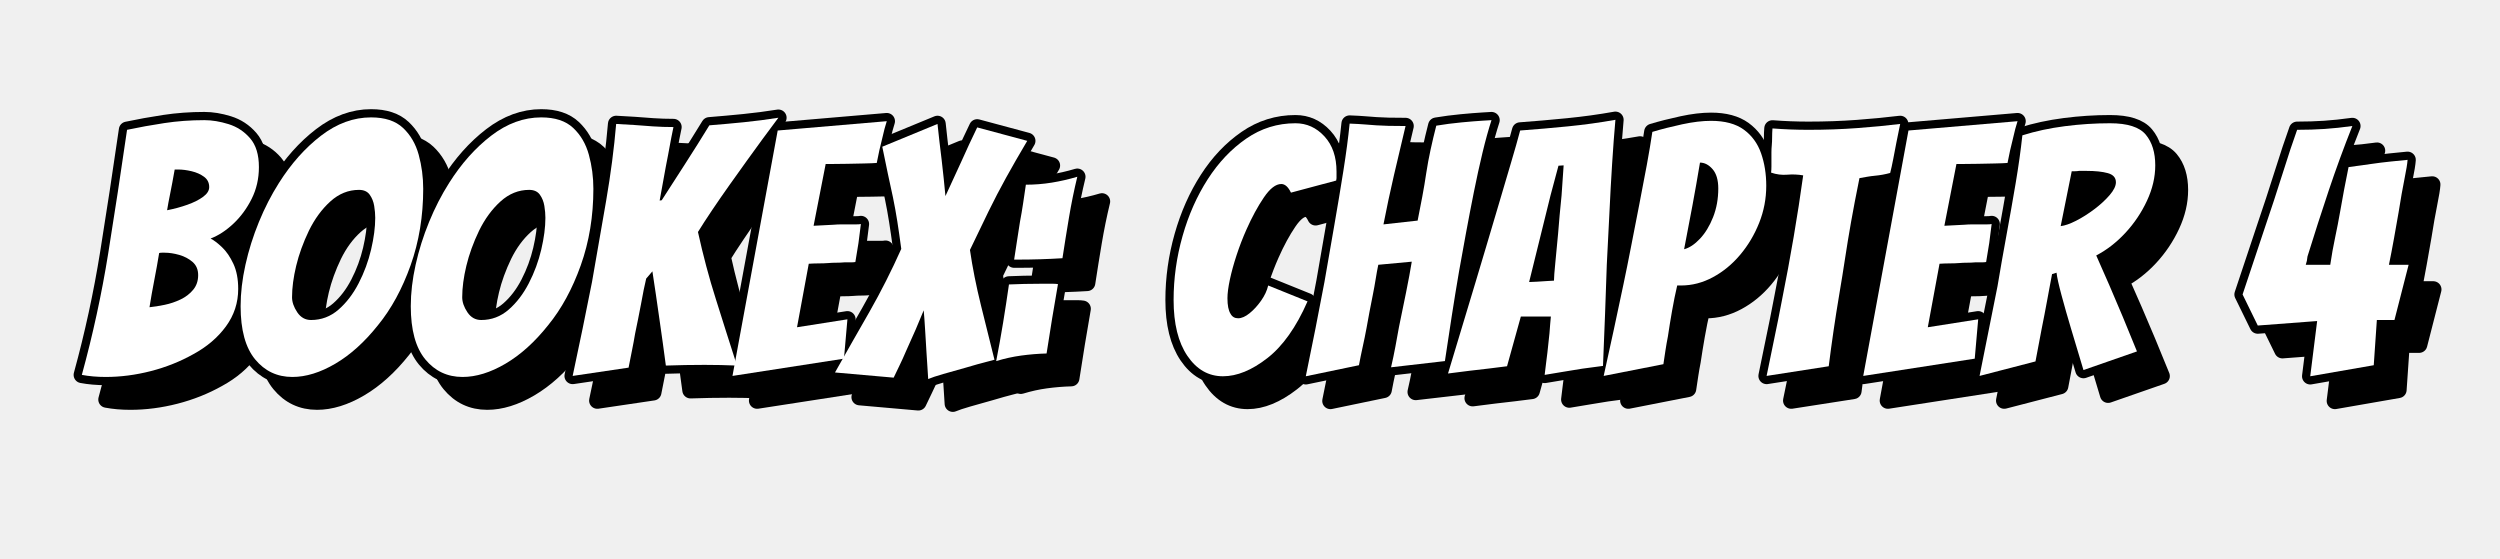
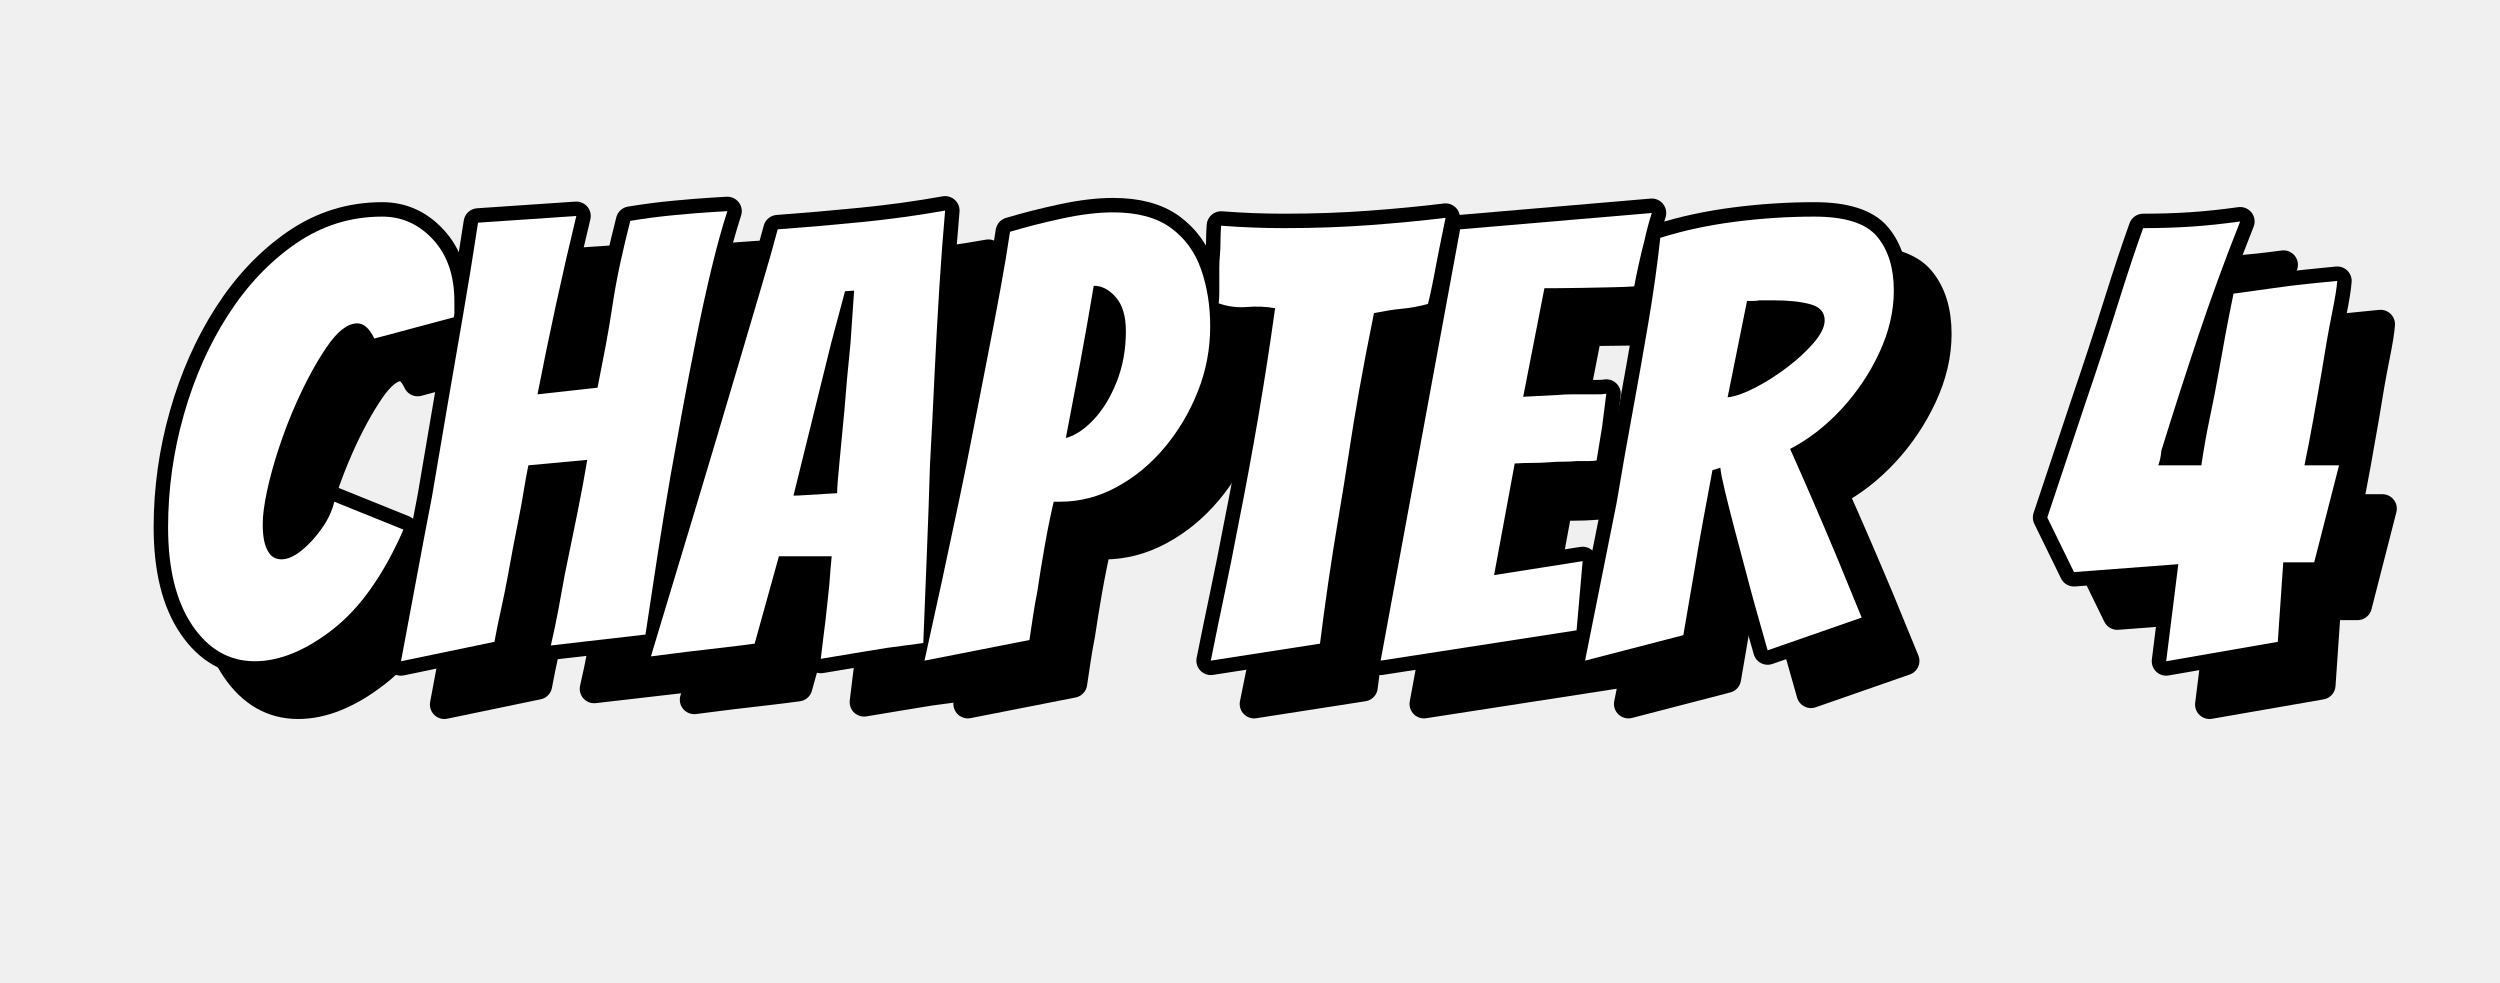
- <svg xmlns="http://www.w3.org/2000/svg" viewBox="0 0 304.2 68.0" width="304.2" height="68.0">
-   <g transform="translate(13, 48.7) scale(0.042, -0.042)" fill="#000" stroke="#000" stroke-width="47.6" stroke-linejoin="round">
+ <svg xmlns="http://www.w3.org/2000/svg" viewBox="0 0 173.1 68.0" width="173.1" height="68.0">
+   <g transform="translate(13.0, 48.7) scale(0.042, -0.042)" fill="#000" stroke="#000" stroke-width="47.6" stroke-linejoin="round">
    <g transform="translate(0, 0)">
-       <path d="M68 -4Q31 -4 -1 2Q47 177 75.5 354.5Q104 532 130 712Q182 723 238.0 731.5Q294 740 354 740Q387 740 424.0 728.5Q461 717 486.5 687.5Q512 658 512 604Q512 554 491.0 512.0Q470 470 438.0 440.0Q406 410 372 397Q386 390 405.0 372.0Q424 354 438.0 324.0Q452 294 452 251Q452 191 416.5 142.5Q381 94 322 62Q265 30 199.0 13.0Q133 -4 68 -4ZM246 479Q277 485 305.0 495.0Q333 505 350.5 518.0Q368 531 368 546Q368 565 353.0 576.0Q338 587 317.0 592.0Q296 597 278 597H268Q261 557 255.0 527.5Q249 498 246 479ZM195 198Q215 200 239.0 205.0Q263 210 285.0 220.5Q307 231 321.5 248.5Q336 266 336 291Q336 315 320.0 329.0Q304 343 281.5 349.5Q259 356 239 356H231Q226 356 223 355Q217 318 209.0 277.0Q201 236 195 198Z" />
+       <path d="M182 -2Q119 -2 79.0 57.0Q39 116 39 219Q39 313 65.0 404.5Q91 496 138 569Q185 642 249.5 686.5Q314 731 392 731Q441 731 476.0 693.0Q511 655 511 591V579Q511 575 511.0 572.0Q511 569 510 565L379 530Q367 555 351 555Q327 555 300.5 516.0Q274 477 250 423Q234 387 221.5 349.0Q209 311 202.0 278.0Q195 245 195 224Q195 193 204 179Q211 166 226 166Q241 166 259.0 180.5Q277 195 292.5 217.0Q308 239 313 261L427 215Q378 103 310.5 50.5Q243 -2 182 -2Z" />
    </g>
-     <g transform="translate(428, 0)">
-       <path d="M181 -4Q115 -4 73.0 47.0Q31 98 31 201Q31 258 45.0 321.0Q59 384 84.0 445.0Q109 506 142 558Q195 642 264.0 695.0Q333 748 409 748Q469 748 501.5 717.5Q534 687 547.0 639.5Q560 592 560 541Q560 422 523.5 319.5Q487 217 429 146Q371 73 305.5 34.5Q240 -4 181 -4ZM235 161Q280 161 314.5 191.0Q349 221 373.0 267.5Q397 314 409.0 365.0Q421 416 421 457Q421 473 418.0 491.5Q415 510 405.0 524.0Q395 538 374 538Q328 538 291.0 504.5Q254 471 229 420Q204 368 192.0 318.0Q180 268 180 227Q180 206 195.0 183.5Q210 161 235 161Z" />
+     <g transform="translate(414, 0)">
+       <path d="M9 -2Q22 67 34.5 134.5Q47 202 60 269Q74 352 86.5 425.0Q99 498 111.5 570.0Q124 642 136 721L298 732Q281 662 264.5 586.0Q248 510 234 438L333 449Q340 484 346.5 518.5Q353 553 358 587Q363 620 370.5 654.5Q378 689 387 724Q423 730 460.0 733.5Q497 737 522.0 738.5Q547 740 547 740Q534 700 521.0 646.0Q508 592 496.0 532.0Q484 472 473.0 412.5Q462 353 453 302Q442 238 432.0 173.5Q422 109 412 42L256 24Q263 54 268.5 83.5Q274 113 279 141Q289 189 299.5 241.0Q310 293 316 330L219 321Q215 302 211.5 280.0Q208 258 203 233Q198 208 193.5 184.5Q189 161 185 138Q180 111 174.0 84.0Q168 57 163 30Z" />
    </g>
-     <g transform="translate(921, 0)">
-       <path d="M181 -4Q115 -4 73.0 47.0Q31 98 31 201Q31 258 45.0 321.0Q59 384 84.0 445.0Q109 506 142 558Q195 642 264.0 695.0Q333 748 409 748Q469 748 501.5 717.5Q534 687 547.0 639.5Q560 592 560 541Q560 422 523.5 319.5Q487 217 429 146Q371 73 305.5 34.5Q240 -4 181 -4ZM235 161Q280 161 314.5 191.0Q349 221 373.0 267.5Q397 314 409.0 365.0Q421 416 421 457Q421 473 418.0 491.5Q415 510 405.0 524.0Q395 538 374 538Q328 538 291.0 504.5Q254 471 229 420Q204 368 192.0 318.0Q180 268 180 227Q180 206 195.0 183.5Q210 161 235 161Z" />
+     <g transform="translate(856, 0)">
+       <path d="M259 2Q261 19 263.0 35.0Q265 51 267 67L273 123Q274 137 275.0 149.0Q276 161 277 171H190L150 27Q128 24 98.0 20.5Q68 17 42 14Q26 12 10.5 10.0Q-5 8 -21 6L58 268Q72 315 90.0 375.0Q108 435 126.5 498.0Q145 561 161.5 616.5Q178 672 188 710Q256 715 326.5 722.0Q397 729 464 741Q459 685 454.5 614.5Q450 544 446.5 469.0Q443 394 439 321Q437 252 434.0 178.5Q431 105 428 28Q413 26 398.0 24.0Q383 22 368 20Q343 16 313.0 11.0Q283 6 259 2ZM214 271Q220 271 236.5 272.0Q253 273 268.0 274.0Q283 275 286 275Q286 288 290.0 328.0Q294 368 298 412Q300 438 302.5 465.5Q305 493 308 522L314 609L299 608L276 522Z" />
    </g>
-     <g transform="translate(1414, 0)">
-       <path d="M7 -1Q22 69 36.0 137.0Q50 205 63 271Q84 390 104.0 506.5Q124 623 133 729L185 726Q199 725 212.5 724.0Q226 723 239 722Q254 721 269.0 720.5Q284 720 299 720Q297 712 292.5 688.0Q288 664 283.5 639.5Q279 615 277 606L259 507L265 508Q294 553 332.0 612.0Q370 671 403 725Q453 729 503.0 734.0Q553 739 603 747Q580 716 557.0 685.0Q534 654 512 623Q489 591 462.0 553.0Q435 515 410.5 478.5Q386 442 370 416Q381 366 394.0 317.0Q407 268 422 221Q437 174 452.0 126.0Q467 78 483 29Q460 30 436.0 30.5Q412 31 389 31Q360 31 333.0 30.5Q306 30 277 29Q273 61 268.0 95.5Q263 130 258 166Q253 201 248.0 235.5Q243 270 238 302L220 281Q213 252 205 207Q201 185 196.5 163.5Q192 142 188 122Q184 98 179.0 73.5Q174 49 169 23Z" />
+     <g transform="translate(1289, 0)">
+       <path d="M-3 -1Q27 134 54 263Q65 315 76.5 374.5Q88 434 100.0 495.0Q112 556 122.0 610.5Q132 665 138 706Q178 718 224.5 728.0Q271 738 308 738Q368 738 403.0 712.5Q438 687 453.0 644.0Q468 601 468 550Q468 494 447.5 442.5Q427 391 392.5 350.0Q358 309 313.5 285.0Q269 261 221 261H210Q202 227 195.0 187.0Q188 147 183 113Q179 93 176.0 73.0Q173 53 170 33ZM230 366Q253 372 276.0 396.5Q299 421 314.0 459.0Q329 497 329 542Q329 579 312.5 598.0Q296 617 276 617Q265 551 254.0 492.0Q243 433 230 366Z" />
    </g>
-     <g transform="translate(1876, 0)">
+     <g transform="translate(1668, 0)">
+       <path d="M90 -1Q101 54 112.5 108.5Q124 163 134 216Q172 406 196 580Q185 582 173.0 582.5Q161 583 150 582Q126 580 103 588Q104 596 104.0 605.5Q104 615 104 625Q104 636 104.0 646.5Q104 657 105 667Q106 678 106.0 690.5Q106 703 107 716Q133 714 159.0 713.0Q185 712 211 712Q285 712 352.5 717.0Q420 722 477 729L466 675L457 628Q452 602 448 587Q437 584 426.0 582.0Q415 580 404 579Q393 578 381.5 576.0Q370 574 359 572Q344 498 334.5 444.0Q325 390 317.5 340.5Q310 291 300 232Q283 131 270 27Z" />
+     </g>
+     <g transform="translate(2030, 0)">
      <path d="M8 -1 139 710 455 737Q448 715 443 692Q438 673 433.5 652.5Q429 632 426 616Q413 615 389.0 614.5Q365 614 340.0 613.5Q315 613 297.0 613.0Q279 613 278 613L243 434L301 437Q312 438 323.5 438.0Q335 438 346 438Q357 438 366.0 438.0Q375 438 380 439Q378 425 376.5 411.5Q375 398 373 384L364 329Q359 328 351.0 328.0Q343 328 332 328Q321 327 309.0 327.0Q297 327 286 326Q273 325 259.0 325.0Q245 325 229 324L195 140L341 163L331 49Z" />
    </g>
-     <g transform="translate(2217, 0)">
-       <path d="M234 -10Q233 10 231.5 29.5Q230 49 229 68Q228 85 227.0 101.5Q226 118 225 134Q224 151 223.0 164.5Q222 178 221 189L198 134Q191 118 183.5 101.5Q176 85 169 69Q161 50 152.0 31.5Q143 13 134 -6L-36 9Q-11 53 14.0 97.5Q39 142 64 185Q89 229 112.0 274.5Q135 320 156 367Q150 412 144.5 447.0Q139 482 132 516Q125 548 117.0 585.5Q109 623 101 663L261 729Q266 681 273 625Q276 597 279.0 570.5Q282 544 284 520L330 620Q341 645 352.5 669.5Q364 694 376 719L521 680Q486 621 459.5 573.0Q433 525 409.0 476.0Q385 427 355 364Q366 288 387.0 203.0Q408 118 426 46Q424 45 402.0 39.5Q380 34 343 23Q307 13 277.5 4.5Q248 -4 234 -10Z" />
+     <g transform="translate(2371, 0)">
+       <path d="M4 -1 56 259Q68 331 82.0 407.0Q96 483 108.5 557.0Q121 631 128 696Q185 714 251.0 722.5Q317 731 382 731Q458 731 485.5 698.0Q513 665 513 609Q513 558 489.0 506.5Q465 455 426.5 413.5Q388 372 342 348Q360 308 380.5 260.5Q401 213 419 170Q429 145 439.5 120.0Q450 95 460 70L305 16Q295 51 286.0 83.0Q277 115 269 146Q259 183 250.0 217.5Q241 252 234.5 279.0Q228 306 227 317L214 313Q208 281 199.5 235.0Q191 189 184 146L166 41ZM239 433Q257 435 283.5 448.5Q310 462 336.5 482.0Q363 502 381.0 523.0Q399 544 399 560Q399 580 375.5 586.5Q352 593 314 593H292Q286 592 281.0 592.0Q276 592 271 592Z" />
    </g>
-     <g transform="translate(2628, 0)">
-       <path d="M72 336Q76 364 80.5 391.5Q85 419 89 446Q94 472 98.0 499.0Q102 526 106 553Q144 553 181.0 559.0Q218 565 255 576Q241 518 231.0 458.5Q221 399 212 340Q180 338 147.5 337.0Q115 336 84 336ZM20 42Q31 98 40.0 153.0Q49 208 57 264Q79 265 101.5 265.5Q124 266 146 266H173Q180 266 186.0 266.0Q192 266 199 265Q195 240 190.5 215.0Q186 190 182 165Q178 140 174.0 114.5Q170 89 166 64Q129 63 92.5 58.0Q56 53 20 42Z" />
-     </g>
-     <g transform="translate(3123.0, 0)">
-       <path d="M182 -2Q119 -2 79.0 57.0Q39 116 39 219Q39 313 65.0 404.5Q91 496 138 569Q185 642 249.5 686.5Q314 731 392 731Q441 731 476.0 693.0Q511 655 511 591V579Q511 575 511.0 572.0Q511 569 510 565L379 530Q367 555 351 555Q327 555 300.5 516.0Q274 477 250 423Q234 387 221.5 349.0Q209 311 202.0 278.0Q195 245 195 224Q195 193 204 179Q211 166 226 166Q241 166 259.0 180.5Q277 195 292.5 217.0Q308 239 313 261L427 215Q378 103 310.5 50.5Q243 -2 182 -2Z" />
-     </g>
-     <g transform="translate(3537.0, 0)">
-       <path d="M8 -2Q37 138 62 271Q76 352 90.5 435.0Q105 518 117.0 594.0Q129 670 135 730Q162 729 179.5 727.5Q197 726 212.5 725.0Q228 724 247.5 723.5Q267 723 297 723Q280 652 263.5 581.0Q247 510 233 438L332 449Q339 484 345.5 518.5Q352 553 357 587Q362 620 369.5 654.5Q377 689 386 724Q422 730 459.0 733.5Q496 737 521.0 738.5Q546 740 546 740Q533 700 520.0 646.0Q507 592 495.0 532.0Q483 472 472.0 412.5Q461 353 452 302Q441 238 431.0 173.5Q421 109 411 42L255 24Q262 54 267.5 83.5Q273 113 278 141Q288 189 298.5 241.0Q309 293 315 330L218 321Q214 302 210.5 280.0Q207 258 202 233Q197 208 192.5 184.5Q188 161 184 138Q179 111 173.0 84.0Q167 57 162 30Z" />
-     </g>
-     <g transform="translate(3978.0, 0)">
-       <path d="M259 2Q261 19 263.0 35.0Q265 51 267 67L273 123Q274 137 275.0 149.0Q276 161 277 171H190L150 27Q128 24 98.0 20.5Q68 17 42 14Q26 12 10.5 10.0Q-5 8 -21 6L58 268Q72 315 90.0 375.0Q108 435 126.5 498.0Q145 561 161.5 616.5Q178 672 188 710Q256 715 326.5 722.0Q397 729 464 741Q459 685 454.5 614.5Q450 544 446.5 469.0Q443 394 439 321Q437 252 434.0 178.5Q431 105 428 28Q413 26 398.0 24.0Q383 22 368 20Q343 16 313.0 11.0Q283 6 259 2ZM214 271Q220 271 236.5 272.0Q253 273 268.0 274.0Q283 275 286 275Q286 288 290.0 328.0Q294 368 298 412Q300 438 302.5 465.5Q305 493 308 522L314 609L299 608L276 522Z" />
-     </g>
-     <g transform="translate(4411.0, 0)">
-       <path d="M-3 -1Q27 134 54 263Q65 315 76.5 374.5Q88 434 100.0 495.0Q112 556 122.0 610.5Q132 665 138 706Q178 718 224.5 728.0Q271 738 308 738Q368 738 403.0 712.5Q438 687 453.0 644.0Q468 601 468 550Q468 494 447.5 442.5Q427 391 392.5 350.0Q358 309 313.5 285.0Q269 261 221 261H210Q202 227 195.0 187.0Q188 147 183 113Q179 93 176.0 73.0Q173 53 170 33ZM230 366Q253 372 276.0 396.5Q299 421 314.0 459.0Q329 497 329 542Q329 579 312.5 598.0Q296 617 276 617Q265 551 254.0 492.0Q243 433 230 366Z" />
-     </g>
-     <g transform="translate(4790.0, 0)">
-       <path d="M90 -1Q101 54 112.5 108.5Q124 163 134 216Q172 406 196 580Q185 582 173.0 582.5Q161 583 150 582Q126 580 103 588Q104 596 104.0 605.5Q104 615 104 625Q104 636 104.0 646.5Q104 657 105 667Q106 678 106.0 690.5Q106 703 107 716Q133 714 159.0 713.0Q185 712 211 712Q285 712 352.5 717.0Q420 722 477 729L466 675L457 628Q452 602 448 587Q437 584 426.0 582.0Q415 580 404 579Q393 578 381.5 576.0Q370 574 359 572Q344 498 334.5 444.0Q325 390 317.5 340.5Q310 291 300 232Q283 131 270 27Z" />
-     </g>
-     <g transform="translate(5152.0, 0)">
-       <path d="M8 -1 139 710 455 737Q448 715 443 692Q438 673 433.5 652.5Q429 632 426 616Q413 615 389.0 614.5Q365 614 340.0 613.5Q315 613 297.0 613.0Q279 613 278 613L243 434L301 437Q312 438 323.5 438.0Q335 438 346 438Q357 438 366.0 438.0Q375 438 380 439Q378 425 376.5 411.5Q375 398 373 384L364 329Q359 328 351.0 328.0Q343 328 332 328Q321 327 309.0 327.0Q297 327 286 326Q273 325 259.0 325.0Q245 325 229 324L195 140L341 163L331 49Z" />
-     </g>
-     <g transform="translate(5493.0, 0)">
-       <path d="M4 -1 56 259Q68 331 82.0 407.0Q96 483 108.5 557.0Q121 631 128 696Q185 714 251.0 722.5Q317 731 382 731Q458 731 485.5 698.0Q513 665 513 609Q513 558 489.0 506.5Q465 455 426.5 413.5Q388 372 342 348Q360 308 380.5 260.5Q401 213 419 170Q429 145 439.5 120.0Q450 95 460 70L305 16L269 136Q254 186 241.5 232.5Q229 279 227 298L214 294Q211 278 207.5 259.5Q204 241 200 219Q196 197 192.0 176.5Q188 156 184 136L166 41ZM239 433Q257 435 283.5 448.5Q310 462 336.5 482.0Q363 502 381.0 523.0Q399 544 399 560Q399 580 375.5 586.5Q352 593 314 593H292Q286 592 281.0 592.0Q276 592 271 592Z" />
-     </g>
-     <g transform="translate(6237.0, 0)">
+     <g transform="translate(3115, 0)">
      <path d="M218 -2 238 158 66 145 22 235 85 424Q114 509 138.0 585.5Q162 662 180 712Q222 712 259.5 714.5Q297 717 340 723Q303 630 271.5 536.0Q240 442 210 345Q209 332 205 321H276Q282 362 290.0 399.5Q298 437 305 477Q310 506 316.0 538.0Q322 570 329 604L394 613Q421 617 450.0 620.0Q479 623 500 625Q499 609 491.0 569.5Q483 530 474 473Q468 438 460.5 396.5Q453 355 446 321H503L462 161H411L402 30Z" />
    </g>
  </g>
-   <g transform="translate(10, 45.7) scale(0.042, -0.042)" fill="#000" stroke="#000" stroke-width="47.6" stroke-linejoin="round">
+   <g transform="translate(10.0, 45.7) scale(0.042, -0.042)" fill="#000" stroke="#000" stroke-width="47.6" stroke-linejoin="round">
    <g transform="translate(0, 0)">
-       <path d="M68 -4Q31 -4 -1 2Q47 177 75.5 354.5Q104 532 130 712Q182 723 238.0 731.5Q294 740 354 740Q387 740 424.0 728.5Q461 717 486.5 687.5Q512 658 512 604Q512 554 491.0 512.0Q470 470 438.0 440.0Q406 410 372 397Q386 390 405.0 372.0Q424 354 438.0 324.0Q452 294 452 251Q452 191 416.5 142.5Q381 94 322 62Q265 30 199.0 13.0Q133 -4 68 -4ZM246 479Q277 485 305.0 495.0Q333 505 350.5 518.0Q368 531 368 546Q368 565 353.0 576.0Q338 587 317.0 592.0Q296 597 278 597H268Q261 557 255.0 527.5Q249 498 246 479ZM195 198Q215 200 239.0 205.0Q263 210 285.0 220.5Q307 231 321.5 248.5Q336 266 336 291Q336 315 320.0 329.0Q304 343 281.5 349.5Q259 356 239 356H231Q226 356 223 355Q217 318 209.0 277.0Q201 236 195 198Z" />
+       <path d="M182 -2Q119 -2 79.0 57.0Q39 116 39 219Q39 313 65.0 404.5Q91 496 138 569Q185 642 249.5 686.5Q314 731 392 731Q441 731 476.0 693.0Q511 655 511 591V579Q511 575 511.0 572.0Q511 569 510 565L379 530Q367 555 351 555Q327 555 300.5 516.0Q274 477 250 423Q234 387 221.5 349.0Q209 311 202.0 278.0Q195 245 195 224Q195 193 204 179Q211 166 226 166Q241 166 259.0 180.5Q277 195 292.5 217.0Q308 239 313 261L427 215Q378 103 310.5 50.5Q243 -2 182 -2Z" />
    </g>
-     <g transform="translate(428, 0)">
-       <path d="M181 -4Q115 -4 73.0 47.0Q31 98 31 201Q31 258 45.0 321.0Q59 384 84.0 445.0Q109 506 142 558Q195 642 264.0 695.0Q333 748 409 748Q469 748 501.5 717.5Q534 687 547.0 639.5Q560 592 560 541Q560 422 523.5 319.5Q487 217 429 146Q371 73 305.5 34.5Q240 -4 181 -4ZM235 161Q280 161 314.5 191.0Q349 221 373.0 267.5Q397 314 409.0 365.0Q421 416 421 457Q421 473 418.0 491.5Q415 510 405.0 524.0Q395 538 374 538Q328 538 291.0 504.5Q254 471 229 420Q204 368 192.0 318.0Q180 268 180 227Q180 206 195.0 183.5Q210 161 235 161Z" />
+     <g transform="translate(414, 0)">
+       <path d="M9 -2Q22 67 34.5 134.5Q47 202 60 269Q74 352 86.5 425.0Q99 498 111.5 570.0Q124 642 136 721L298 732Q281 662 264.5 586.0Q248 510 234 438L333 449Q340 484 346.5 518.5Q353 553 358 587Q363 620 370.5 654.5Q378 689 387 724Q423 730 460.0 733.5Q497 737 522.0 738.5Q547 740 547 740Q534 700 521.0 646.0Q508 592 496.0 532.0Q484 472 473.0 412.5Q462 353 453 302Q442 238 432.0 173.5Q422 109 412 42L256 24Q263 54 268.5 83.5Q274 113 279 141Q289 189 299.5 241.0Q310 293 316 330L219 321Q215 302 211.5 280.0Q208 258 203 233Q198 208 193.5 184.5Q189 161 185 138Q180 111 174.0 84.0Q168 57 163 30Z" />
    </g>
-     <g transform="translate(921, 0)">
-       <path d="M181 -4Q115 -4 73.0 47.0Q31 98 31 201Q31 258 45.0 321.0Q59 384 84.0 445.0Q109 506 142 558Q195 642 264.0 695.0Q333 748 409 748Q469 748 501.5 717.5Q534 687 547.0 639.5Q560 592 560 541Q560 422 523.5 319.5Q487 217 429 146Q371 73 305.5 34.5Q240 -4 181 -4ZM235 161Q280 161 314.5 191.0Q349 221 373.0 267.5Q397 314 409.0 365.0Q421 416 421 457Q421 473 418.0 491.5Q415 510 405.0 524.0Q395 538 374 538Q328 538 291.0 504.5Q254 471 229 420Q204 368 192.0 318.0Q180 268 180 227Q180 206 195.0 183.5Q210 161 235 161Z" />
+     <g transform="translate(856, 0)">
+       <path d="M259 2Q261 19 263.0 35.0Q265 51 267 67L273 123Q274 137 275.0 149.0Q276 161 277 171H190L150 27Q128 24 98.0 20.5Q68 17 42 14Q26 12 10.5 10.0Q-5 8 -21 6L58 268Q72 315 90.0 375.0Q108 435 126.5 498.0Q145 561 161.5 616.5Q178 672 188 710Q256 715 326.5 722.0Q397 729 464 741Q459 685 454.5 614.5Q450 544 446.5 469.0Q443 394 439 321Q437 252 434.0 178.5Q431 105 428 28Q413 26 398.0 24.0Q383 22 368 20Q343 16 313.0 11.0Q283 6 259 2ZM214 271Q220 271 236.5 272.0Q253 273 268.0 274.0Q283 275 286 275Q286 288 290.0 328.0Q294 368 298 412Q300 438 302.5 465.5Q305 493 308 522L314 609L299 608L276 522Z" />
    </g>
-     <g transform="translate(1414, 0)">
-       <path d="M7 -1Q22 69 36.0 137.0Q50 205 63 271Q84 390 104.0 506.5Q124 623 133 729L185 726Q199 725 212.5 724.0Q226 723 239 722Q254 721 269.0 720.5Q284 720 299 720Q297 712 292.5 688.0Q288 664 283.5 639.5Q279 615 277 606L259 507L265 508Q294 553 332.0 612.0Q370 671 403 725Q453 729 503.0 734.0Q553 739 603 747Q580 716 557.0 685.0Q534 654 512 623Q489 591 462.0 553.0Q435 515 410.5 478.5Q386 442 370 416Q381 366 394.0 317.0Q407 268 422 221Q437 174 452.0 126.0Q467 78 483 29Q460 30 436.0 30.5Q412 31 389 31Q360 31 333.0 30.5Q306 30 277 29Q273 61 268.0 95.5Q263 130 258 166Q253 201 248.0 235.5Q243 270 238 302L220 281Q213 252 205 207Q201 185 196.5 163.5Q192 142 188 122Q184 98 179.0 73.5Q174 49 169 23Z" />
+     <g transform="translate(1289, 0)">
+       <path d="M-3 -1Q27 134 54 263Q65 315 76.5 374.5Q88 434 100.0 495.0Q112 556 122.0 610.5Q132 665 138 706Q178 718 224.5 728.0Q271 738 308 738Q368 738 403.0 712.5Q438 687 453.0 644.0Q468 601 468 550Q468 494 447.5 442.5Q427 391 392.5 350.0Q358 309 313.5 285.0Q269 261 221 261H210Q202 227 195.0 187.0Q188 147 183 113Q179 93 176.0 73.0Q173 53 170 33ZM230 366Q253 372 276.0 396.5Q299 421 314.0 459.0Q329 497 329 542Q329 579 312.5 598.0Q296 617 276 617Q265 551 254.0 492.0Q243 433 230 366Z" />
    </g>
-     <g transform="translate(1876, 0)">
+     <g transform="translate(1668, 0)">
+       <path d="M90 -1Q101 54 112.5 108.5Q124 163 134 216Q172 406 196 580Q185 582 173.0 582.5Q161 583 150 582Q126 580 103 588Q104 596 104.0 605.5Q104 615 104 625Q104 636 104.0 646.5Q104 657 105 667Q106 678 106.0 690.5Q106 703 107 716Q133 714 159.0 713.0Q185 712 211 712Q285 712 352.5 717.0Q420 722 477 729L466 675L457 628Q452 602 448 587Q437 584 426.0 582.0Q415 580 404 579Q393 578 381.5 576.0Q370 574 359 572Q344 498 334.5 444.0Q325 390 317.5 340.5Q310 291 300 232Q283 131 270 27Z" />
+     </g>
+     <g transform="translate(2030, 0)">
      <path d="M8 -1 139 710 455 737Q448 715 443 692Q438 673 433.5 652.5Q429 632 426 616Q413 615 389.0 614.5Q365 614 340.0 613.5Q315 613 297.0 613.0Q279 613 278 613L243 434L301 437Q312 438 323.5 438.0Q335 438 346 438Q357 438 366.0 438.0Q375 438 380 439Q378 425 376.5 411.5Q375 398 373 384L364 329Q359 328 351.0 328.0Q343 328 332 328Q321 327 309.0 327.0Q297 327 286 326Q273 325 259.0 325.0Q245 325 229 324L195 140L341 163L331 49Z" />
    </g>
-     <g transform="translate(2217, 0)">
-       <path d="M234 -10Q233 10 231.5 29.5Q230 49 229 68Q228 85 227.0 101.5Q226 118 225 134Q224 151 223.0 164.5Q222 178 221 189L198 134Q191 118 183.5 101.5Q176 85 169 69Q161 50 152.0 31.5Q143 13 134 -6L-36 9Q-11 53 14.0 97.5Q39 142 64 185Q89 229 112.0 274.5Q135 320 156 367Q150 412 144.5 447.0Q139 482 132 516Q125 548 117.0 585.5Q109 623 101 663L261 729Q266 681 273 625Q276 597 279.0 570.5Q282 544 284 520L330 620Q341 645 352.5 669.5Q364 694 376 719L521 680Q486 621 459.5 573.0Q433 525 409.0 476.0Q385 427 355 364Q366 288 387.0 203.0Q408 118 426 46Q424 45 402.0 39.5Q380 34 343 23Q307 13 277.5 4.5Q248 -4 234 -10Z" />
+     <g transform="translate(2371, 0)">
+       <path d="M4 -1 56 259Q68 331 82.0 407.0Q96 483 108.5 557.0Q121 631 128 696Q185 714 251.0 722.5Q317 731 382 731Q458 731 485.5 698.0Q513 665 513 609Q513 558 489.0 506.5Q465 455 426.5 413.5Q388 372 342 348Q360 308 380.5 260.5Q401 213 419 170Q429 145 439.5 120.0Q450 95 460 70L305 16Q295 51 286.0 83.0Q277 115 269 146Q259 183 250.0 217.5Q241 252 234.5 279.0Q228 306 227 317L214 313Q208 281 199.5 235.0Q191 189 184 146L166 41ZM239 433Q257 435 283.5 448.5Q310 462 336.5 482.0Q363 502 381.0 523.0Q399 544 399 560Q399 580 375.5 586.5Q352 593 314 593H292Q286 592 281.0 592.0Q276 592 271 592Z" />
    </g>
-     <g transform="translate(2628, 0)">
-       <path d="M72 336Q76 364 80.5 391.5Q85 419 89 446Q94 472 98.0 499.0Q102 526 106 553Q144 553 181.0 559.0Q218 565 255 576Q241 518 231.0 458.5Q221 399 212 340Q180 338 147.5 337.0Q115 336 84 336ZM20 42Q31 98 40.0 153.0Q49 208 57 264Q79 265 101.5 265.5Q124 266 146 266H173Q180 266 186.0 266.0Q192 266 199 265Q195 240 190.5 215.0Q186 190 182 165Q178 140 174.0 114.5Q170 89 166 64Q129 63 92.5 58.0Q56 53 20 42Z" />
-     </g>
-     <g transform="translate(3123.0, 0)">
-       <path d="M182 -2Q119 -2 79.0 57.0Q39 116 39 219Q39 313 65.0 404.5Q91 496 138 569Q185 642 249.5 686.5Q314 731 392 731Q441 731 476.0 693.0Q511 655 511 591V579Q511 575 511.0 572.0Q511 569 510 565L379 530Q367 555 351 555Q327 555 300.5 516.0Q274 477 250 423Q234 387 221.5 349.0Q209 311 202.0 278.0Q195 245 195 224Q195 193 204 179Q211 166 226 166Q241 166 259.0 180.5Q277 195 292.5 217.0Q308 239 313 261L427 215Q378 103 310.5 50.5Q243 -2 182 -2Z" />
-     </g>
-     <g transform="translate(3537.0, 0)">
-       <path d="M8 -2Q37 138 62 271Q76 352 90.5 435.0Q105 518 117.0 594.0Q129 670 135 730Q162 729 179.5 727.5Q197 726 212.5 725.0Q228 724 247.5 723.5Q267 723 297 723Q280 652 263.5 581.0Q247 510 233 438L332 449Q339 484 345.5 518.5Q352 553 357 587Q362 620 369.5 654.5Q377 689 386 724Q422 730 459.0 733.5Q496 737 521.0 738.5Q546 740 546 740Q533 700 520.0 646.0Q507 592 495.0 532.0Q483 472 472.0 412.5Q461 353 452 302Q441 238 431.0 173.5Q421 109 411 42L255 24Q262 54 267.5 83.5Q273 113 278 141Q288 189 298.5 241.0Q309 293 315 330L218 321Q214 302 210.5 280.0Q207 258 202 233Q197 208 192.5 184.5Q188 161 184 138Q179 111 173.0 84.0Q167 57 162 30Z" />
-     </g>
-     <g transform="translate(3978.0, 0)">
-       <path d="M259 2Q261 19 263.0 35.0Q265 51 267 67L273 123Q274 137 275.0 149.0Q276 161 277 171H190L150 27Q128 24 98.0 20.5Q68 17 42 14Q26 12 10.5 10.0Q-5 8 -21 6L58 268Q72 315 90.0 375.0Q108 435 126.5 498.0Q145 561 161.5 616.5Q178 672 188 710Q256 715 326.5 722.0Q397 729 464 741Q459 685 454.5 614.5Q450 544 446.5 469.0Q443 394 439 321Q437 252 434.0 178.5Q431 105 428 28Q413 26 398.0 24.0Q383 22 368 20Q343 16 313.0 11.0Q283 6 259 2ZM214 271Q220 271 236.5 272.0Q253 273 268.0 274.0Q283 275 286 275Q286 288 290.0 328.0Q294 368 298 412Q300 438 302.5 465.5Q305 493 308 522L314 609L299 608L276 522Z" />
-     </g>
-     <g transform="translate(4411.0, 0)">
-       <path d="M-3 -1Q27 134 54 263Q65 315 76.5 374.5Q88 434 100.0 495.0Q112 556 122.0 610.5Q132 665 138 706Q178 718 224.5 728.0Q271 738 308 738Q368 738 403.0 712.5Q438 687 453.0 644.0Q468 601 468 550Q468 494 447.5 442.5Q427 391 392.5 350.0Q358 309 313.5 285.0Q269 261 221 261H210Q202 227 195.0 187.0Q188 147 183 113Q179 93 176.0 73.0Q173 53 170 33ZM230 366Q253 372 276.0 396.5Q299 421 314.0 459.0Q329 497 329 542Q329 579 312.5 598.0Q296 617 276 617Q265 551 254.0 492.0Q243 433 230 366Z" />
-     </g>
-     <g transform="translate(4790.0, 0)">
-       <path d="M90 -1Q101 54 112.5 108.5Q124 163 134 216Q172 406 196 580Q185 582 173.0 582.5Q161 583 150 582Q126 580 103 588Q104 596 104.0 605.5Q104 615 104 625Q104 636 104.0 646.5Q104 657 105 667Q106 678 106.0 690.5Q106 703 107 716Q133 714 159.0 713.0Q185 712 211 712Q285 712 352.5 717.0Q420 722 477 729L466 675L457 628Q452 602 448 587Q437 584 426.0 582.0Q415 580 404 579Q393 578 381.5 576.0Q370 574 359 572Q344 498 334.5 444.0Q325 390 317.5 340.5Q310 291 300 232Q283 131 270 27Z" />
-     </g>
-     <g transform="translate(5152.0, 0)">
-       <path d="M8 -1 139 710 455 737Q448 715 443 692Q438 673 433.5 652.5Q429 632 426 616Q413 615 389.0 614.5Q365 614 340.0 613.5Q315 613 297.0 613.0Q279 613 278 613L243 434L301 437Q312 438 323.5 438.0Q335 438 346 438Q357 438 366.0 438.0Q375 438 380 439Q378 425 376.5 411.5Q375 398 373 384L364 329Q359 328 351.0 328.0Q343 328 332 328Q321 327 309.0 327.0Q297 327 286 326Q273 325 259.0 325.0Q245 325 229 324L195 140L341 163L331 49Z" />
-     </g>
-     <g transform="translate(5493.0, 0)">
-       <path d="M4 -1 56 259Q68 331 82.0 407.0Q96 483 108.5 557.0Q121 631 128 696Q185 714 251.0 722.5Q317 731 382 731Q458 731 485.5 698.0Q513 665 513 609Q513 558 489.0 506.5Q465 455 426.5 413.5Q388 372 342 348Q360 308 380.5 260.5Q401 213 419 170Q429 145 439.5 120.0Q450 95 460 70L305 16L269 136Q254 186 241.5 232.5Q229 279 227 298L214 294Q211 278 207.5 259.5Q204 241 200 219Q196 197 192.0 176.5Q188 156 184 136L166 41ZM239 433Q257 435 283.5 448.5Q310 462 336.5 482.0Q363 502 381.0 523.0Q399 544 399 560Q399 580 375.5 586.5Q352 593 314 593H292Q286 592 281.0 592.0Q276 592 271 592Z" />
-     </g>
-     <g transform="translate(6237.0, 0)">
+     <g transform="translate(3115, 0)">
      <path d="M218 -2 238 158 66 145 22 235 85 424Q114 509 138.0 585.5Q162 662 180 712Q222 712 259.5 714.5Q297 717 340 723Q303 630 271.5 536.0Q240 442 210 345Q209 332 205 321H276Q282 362 290.0 399.5Q298 437 305 477Q310 506 316.0 538.0Q322 570 329 604L394 613Q421 617 450.0 620.0Q479 623 500 625Q499 609 491.0 569.5Q483 530 474 473Q468 438 460.5 396.5Q453 355 446 321H503L462 161H411L402 30Z" />
    </g>
  </g>
-   <g transform="translate(10, 45.7) scale(0.042, -0.042)" fill="#FFFFFF" stroke="none">
+   <g transform="translate(10.0, 45.7) scale(0.042, -0.042)" fill="#FFFFFF" stroke="none">
    <g transform="translate(0, 0)">
-       <path d="M68 -4Q31 -4 -1 2Q47 177 75.5 354.5Q104 532 130 712Q182 723 238.0 731.5Q294 740 354 740Q387 740 424.0 728.5Q461 717 486.5 687.5Q512 658 512 604Q512 554 491.0 512.0Q470 470 438.0 440.0Q406 410 372 397Q386 390 405.0 372.0Q424 354 438.0 324.0Q452 294 452 251Q452 191 416.5 142.5Q381 94 322 62Q265 30 199.0 13.0Q133 -4 68 -4ZM246 479Q277 485 305.0 495.0Q333 505 350.5 518.0Q368 531 368 546Q368 565 353.0 576.0Q338 587 317.0 592.0Q296 597 278 597H268Q261 557 255.0 527.5Q249 498 246 479ZM195 198Q215 200 239.0 205.0Q263 210 285.0 220.5Q307 231 321.5 248.5Q336 266 336 291Q336 315 320.0 329.0Q304 343 281.5 349.5Q259 356 239 356H231Q226 356 223 355Q217 318 209.0 277.0Q201 236 195 198Z" />
+       <path d="M182 -2Q119 -2 79.0 57.0Q39 116 39 219Q39 313 65.0 404.5Q91 496 138 569Q185 642 249.5 686.5Q314 731 392 731Q441 731 476.0 693.0Q511 655 511 591V579Q511 575 511.0 572.0Q511 569 510 565L379 530Q367 555 351 555Q327 555 300.5 516.0Q274 477 250 423Q234 387 221.5 349.0Q209 311 202.0 278.0Q195 245 195 224Q195 193 204 179Q211 166 226 166Q241 166 259.0 180.5Q277 195 292.5 217.0Q308 239 313 261L427 215Q378 103 310.5 50.5Q243 -2 182 -2Z" />
    </g>
-     <g transform="translate(428, 0)">
-       <path d="M181 -4Q115 -4 73.0 47.0Q31 98 31 201Q31 258 45.0 321.0Q59 384 84.0 445.0Q109 506 142 558Q195 642 264.0 695.0Q333 748 409 748Q469 748 501.5 717.5Q534 687 547.0 639.5Q560 592 560 541Q560 422 523.5 319.5Q487 217 429 146Q371 73 305.5 34.5Q240 -4 181 -4ZM235 161Q280 161 314.5 191.0Q349 221 373.0 267.5Q397 314 409.0 365.0Q421 416 421 457Q421 473 418.0 491.5Q415 510 405.0 524.0Q395 538 374 538Q328 538 291.0 504.5Q254 471 229 420Q204 368 192.0 318.0Q180 268 180 227Q180 206 195.0 183.5Q210 161 235 161Z" />
+     <g transform="translate(414, 0)">
+       <path d="M9 -2Q22 67 34.5 134.5Q47 202 60 269Q74 352 86.5 425.0Q99 498 111.5 570.0Q124 642 136 721L298 732Q281 662 264.5 586.0Q248 510 234 438L333 449Q340 484 346.5 518.5Q353 553 358 587Q363 620 370.5 654.5Q378 689 387 724Q423 730 460.0 733.5Q497 737 522.0 738.5Q547 740 547 740Q534 700 521.0 646.0Q508 592 496.0 532.0Q484 472 473.0 412.5Q462 353 453 302Q442 238 432.0 173.5Q422 109 412 42L256 24Q263 54 268.5 83.5Q274 113 279 141Q289 189 299.5 241.0Q310 293 316 330L219 321Q215 302 211.5 280.0Q208 258 203 233Q198 208 193.5 184.5Q189 161 185 138Q180 111 174.0 84.0Q168 57 163 30Z" />
    </g>
-     <g transform="translate(921, 0)">
-       <path d="M181 -4Q115 -4 73.0 47.0Q31 98 31 201Q31 258 45.0 321.0Q59 384 84.0 445.0Q109 506 142 558Q195 642 264.0 695.0Q333 748 409 748Q469 748 501.5 717.5Q534 687 547.0 639.5Q560 592 560 541Q560 422 523.5 319.5Q487 217 429 146Q371 73 305.5 34.5Q240 -4 181 -4ZM235 161Q280 161 314.5 191.0Q349 221 373.0 267.5Q397 314 409.0 365.0Q421 416 421 457Q421 473 418.0 491.5Q415 510 405.0 524.0Q395 538 374 538Q328 538 291.0 504.5Q254 471 229 420Q204 368 192.0 318.0Q180 268 180 227Q180 206 195.0 183.5Q210 161 235 161Z" />
+     <g transform="translate(856, 0)">
+       <path d="M259 2Q261 19 263.0 35.0Q265 51 267 67L273 123Q274 137 275.0 149.0Q276 161 277 171H190L150 27Q128 24 98.0 20.5Q68 17 42 14Q26 12 10.5 10.0Q-5 8 -21 6L58 268Q72 315 90.0 375.0Q108 435 126.5 498.0Q145 561 161.5 616.5Q178 672 188 710Q256 715 326.5 722.0Q397 729 464 741Q459 685 454.5 614.5Q450 544 446.5 469.0Q443 394 439 321Q437 252 434.0 178.5Q431 105 428 28Q413 26 398.0 24.0Q383 22 368 20Q343 16 313.0 11.0Q283 6 259 2ZM214 271Q220 271 236.5 272.0Q253 273 268.0 274.0Q283 275 286 275Q286 288 290.0 328.0Q294 368 298 412Q300 438 302.5 465.5Q305 493 308 522L314 609L299 608L276 522Z" />
    </g>
-     <g transform="translate(1414, 0)">
-       <path d="M7 -1Q22 69 36.0 137.0Q50 205 63 271Q84 390 104.0 506.5Q124 623 133 729L185 726Q199 725 212.5 724.0Q226 723 239 722Q254 721 269.0 720.5Q284 720 299 720Q297 712 292.5 688.0Q288 664 283.5 639.5Q279 615 277 606L259 507L265 508Q294 553 332.0 612.0Q370 671 403 725Q453 729 503.0 734.0Q553 739 603 747Q580 716 557.0 685.0Q534 654 512 623Q489 591 462.0 553.0Q435 515 410.5 478.5Q386 442 370 416Q381 366 394.0 317.0Q407 268 422 221Q437 174 452.0 126.0Q467 78 483 29Q460 30 436.0 30.5Q412 31 389 31Q360 31 333.0 30.5Q306 30 277 29Q273 61 268.0 95.5Q263 130 258 166Q253 201 248.0 235.5Q243 270 238 302L220 281Q213 252 205 207Q201 185 196.5 163.5Q192 142 188 122Q184 98 179.0 73.5Q174 49 169 23Z" />
+     <g transform="translate(1289, 0)">
+       <path d="M-3 -1Q27 134 54 263Q65 315 76.5 374.5Q88 434 100.0 495.0Q112 556 122.0 610.5Q132 665 138 706Q178 718 224.5 728.0Q271 738 308 738Q368 738 403.0 712.5Q438 687 453.0 644.0Q468 601 468 550Q468 494 447.5 442.5Q427 391 392.5 350.0Q358 309 313.5 285.0Q269 261 221 261H210Q202 227 195.0 187.0Q188 147 183 113Q179 93 176.0 73.0Q173 53 170 33ZM230 366Q253 372 276.0 396.5Q299 421 314.0 459.0Q329 497 329 542Q329 579 312.5 598.0Q296 617 276 617Q265 551 254.0 492.0Q243 433 230 366Z" />
    </g>
-     <g transform="translate(1876, 0)">
+     <g transform="translate(1668, 0)">
+       <path d="M90 -1Q101 54 112.5 108.5Q124 163 134 216Q172 406 196 580Q185 582 173.0 582.5Q161 583 150 582Q126 580 103 588Q104 596 104.0 605.5Q104 615 104 625Q104 636 104.0 646.5Q104 657 105 667Q106 678 106.0 690.5Q106 703 107 716Q133 714 159.0 713.0Q185 712 211 712Q285 712 352.5 717.0Q420 722 477 729L466 675L457 628Q452 602 448 587Q437 584 426.0 582.0Q415 580 404 579Q393 578 381.5 576.0Q370 574 359 572Q344 498 334.5 444.0Q325 390 317.5 340.5Q310 291 300 232Q283 131 270 27Z" />
+     </g>
+     <g transform="translate(2030, 0)">
      <path d="M8 -1 139 710 455 737Q448 715 443 692Q438 673 433.5 652.5Q429 632 426 616Q413 615 389.0 614.5Q365 614 340.0 613.5Q315 613 297.0 613.0Q279 613 278 613L243 434L301 437Q312 438 323.5 438.0Q335 438 346 438Q357 438 366.0 438.0Q375 438 380 439Q378 425 376.5 411.5Q375 398 373 384L364 329Q359 328 351.0 328.0Q343 328 332 328Q321 327 309.0 327.0Q297 327 286 326Q273 325 259.0 325.0Q245 325 229 324L195 140L341 163L331 49Z" />
    </g>
-     <g transform="translate(2217, 0)">
-       <path d="M234 -10Q233 10 231.5 29.5Q230 49 229 68Q228 85 227.0 101.5Q226 118 225 134Q224 151 223.0 164.5Q222 178 221 189L198 134Q191 118 183.5 101.5Q176 85 169 69Q161 50 152.0 31.5Q143 13 134 -6L-36 9Q-11 53 14.0 97.5Q39 142 64 185Q89 229 112.0 274.5Q135 320 156 367Q150 412 144.5 447.0Q139 482 132 516Q125 548 117.0 585.5Q109 623 101 663L261 729Q266 681 273 625Q276 597 279.0 570.5Q282 544 284 520L330 620Q341 645 352.5 669.5Q364 694 376 719L521 680Q486 621 459.5 573.0Q433 525 409.0 476.0Q385 427 355 364Q366 288 387.0 203.0Q408 118 426 46Q424 45 402.0 39.5Q380 34 343 23Q307 13 277.5 4.5Q248 -4 234 -10Z" />
+     <g transform="translate(2371, 0)">
+       <path d="M4 -1 56 259Q68 331 82.0 407.0Q96 483 108.5 557.0Q121 631 128 696Q185 714 251.0 722.5Q317 731 382 731Q458 731 485.5 698.0Q513 665 513 609Q513 558 489.0 506.5Q465 455 426.5 413.5Q388 372 342 348Q360 308 380.5 260.5Q401 213 419 170Q429 145 439.5 120.0Q450 95 460 70L305 16Q295 51 286.0 83.0Q277 115 269 146Q259 183 250.0 217.5Q241 252 234.5 279.0Q228 306 227 317L214 313Q208 281 199.5 235.0Q191 189 184 146L166 41ZM239 433Q257 435 283.5 448.5Q310 462 336.5 482.0Q363 502 381.0 523.0Q399 544 399 560Q399 580 375.5 586.5Q352 593 314 593H292Q286 592 281.0 592.0Q276 592 271 592Z" />
    </g>
-     <g transform="translate(2628, 0)">
-       <path d="M72 336Q76 364 80.5 391.5Q85 419 89 446Q94 472 98.0 499.0Q102 526 106 553Q144 553 181.0 559.0Q218 565 255 576Q241 518 231.0 458.5Q221 399 212 340Q180 338 147.5 337.0Q115 336 84 336ZM20 42Q31 98 40.0 153.0Q49 208 57 264Q79 265 101.5 265.5Q124 266 146 266H173Q180 266 186.0 266.0Q192 266 199 265Q195 240 190.5 215.0Q186 190 182 165Q178 140 174.0 114.5Q170 89 166 64Q129 63 92.5 58.0Q56 53 20 42Z" />
-     </g>
-     <g transform="translate(3123.0, 0)">
-       <path d="M182 -2Q119 -2 79.0 57.0Q39 116 39 219Q39 313 65.0 404.5Q91 496 138 569Q185 642 249.5 686.5Q314 731 392 731Q441 731 476.0 693.0Q511 655 511 591V579Q511 575 511.0 572.0Q511 569 510 565L379 530Q367 555 351 555Q327 555 300.5 516.0Q274 477 250 423Q234 387 221.5 349.0Q209 311 202.0 278.0Q195 245 195 224Q195 193 204 179Q211 166 226 166Q241 166 259.0 180.5Q277 195 292.5 217.0Q308 239 313 261L427 215Q378 103 310.5 50.5Q243 -2 182 -2Z" />
-     </g>
-     <g transform="translate(3537.0, 0)">
-       <path d="M8 -2Q37 138 62 271Q76 352 90.5 435.0Q105 518 117.0 594.0Q129 670 135 730Q162 729 179.5 727.5Q197 726 212.5 725.0Q228 724 247.5 723.5Q267 723 297 723Q280 652 263.5 581.0Q247 510 233 438L332 449Q339 484 345.5 518.5Q352 553 357 587Q362 620 369.5 654.5Q377 689 386 724Q422 730 459.0 733.5Q496 737 521.0 738.5Q546 740 546 740Q533 700 520.0 646.0Q507 592 495.0 532.0Q483 472 472.0 412.5Q461 353 452 302Q441 238 431.0 173.5Q421 109 411 42L255 24Q262 54 267.5 83.5Q273 113 278 141Q288 189 298.5 241.0Q309 293 315 330L218 321Q214 302 210.5 280.0Q207 258 202 233Q197 208 192.5 184.5Q188 161 184 138Q179 111 173.0 84.0Q167 57 162 30Z" />
-     </g>
-     <g transform="translate(3978.0, 0)">
-       <path d="M259 2Q261 19 263.0 35.0Q265 51 267 67L273 123Q274 137 275.0 149.0Q276 161 277 171H190L150 27Q128 24 98.0 20.5Q68 17 42 14Q26 12 10.5 10.0Q-5 8 -21 6L58 268Q72 315 90.0 375.0Q108 435 126.5 498.0Q145 561 161.5 616.5Q178 672 188 710Q256 715 326.5 722.0Q397 729 464 741Q459 685 454.5 614.5Q450 544 446.5 469.0Q443 394 439 321Q437 252 434.0 178.5Q431 105 428 28Q413 26 398.0 24.0Q383 22 368 20Q343 16 313.0 11.0Q283 6 259 2ZM214 271Q220 271 236.5 272.0Q253 273 268.0 274.0Q283 275 286 275Q286 288 290.0 328.0Q294 368 298 412Q300 438 302.5 465.5Q305 493 308 522L314 609L299 608L276 522Z" />
-     </g>
-     <g transform="translate(4411.0, 0)">
-       <path d="M-3 -1Q27 134 54 263Q65 315 76.5 374.5Q88 434 100.0 495.0Q112 556 122.0 610.5Q132 665 138 706Q178 718 224.5 728.0Q271 738 308 738Q368 738 403.0 712.5Q438 687 453.0 644.0Q468 601 468 550Q468 494 447.5 442.5Q427 391 392.5 350.0Q358 309 313.5 285.0Q269 261 221 261H210Q202 227 195.0 187.0Q188 147 183 113Q179 93 176.0 73.0Q173 53 170 33ZM230 366Q253 372 276.0 396.5Q299 421 314.0 459.0Q329 497 329 542Q329 579 312.5 598.0Q296 617 276 617Q265 551 254.0 492.0Q243 433 230 366Z" />
-     </g>
-     <g transform="translate(4790.0, 0)">
-       <path d="M90 -1Q101 54 112.5 108.5Q124 163 134 216Q172 406 196 580Q185 582 173.0 582.5Q161 583 150 582Q126 580 103 588Q104 596 104.0 605.5Q104 615 104 625Q104 636 104.0 646.5Q104 657 105 667Q106 678 106.0 690.5Q106 703 107 716Q133 714 159.0 713.0Q185 712 211 712Q285 712 352.5 717.0Q420 722 477 729L466 675L457 628Q452 602 448 587Q437 584 426.0 582.0Q415 580 404 579Q393 578 381.5 576.0Q370 574 359 572Q344 498 334.5 444.0Q325 390 317.5 340.5Q310 291 300 232Q283 131 270 27Z" />
-     </g>
-     <g transform="translate(5152.0, 0)">
-       <path d="M8 -1 139 710 455 737Q448 715 443 692Q438 673 433.5 652.5Q429 632 426 616Q413 615 389.0 614.5Q365 614 340.0 613.5Q315 613 297.0 613.0Q279 613 278 613L243 434L301 437Q312 438 323.5 438.0Q335 438 346 438Q357 438 366.0 438.0Q375 438 380 439Q378 425 376.5 411.5Q375 398 373 384L364 329Q359 328 351.0 328.0Q343 328 332 328Q321 327 309.0 327.0Q297 327 286 326Q273 325 259.0 325.0Q245 325 229 324L195 140L341 163L331 49Z" />
-     </g>
-     <g transform="translate(5493.0, 0)">
-       <path d="M4 -1 56 259Q68 331 82.0 407.0Q96 483 108.5 557.0Q121 631 128 696Q185 714 251.0 722.5Q317 731 382 731Q458 731 485.5 698.0Q513 665 513 609Q513 558 489.0 506.5Q465 455 426.5 413.5Q388 372 342 348Q360 308 380.5 260.5Q401 213 419 170Q429 145 439.5 120.0Q450 95 460 70L305 16L269 136Q254 186 241.5 232.5Q229 279 227 298L214 294Q211 278 207.5 259.5Q204 241 200 219Q196 197 192.0 176.5Q188 156 184 136L166 41ZM239 433Q257 435 283.5 448.5Q310 462 336.5 482.0Q363 502 381.0 523.0Q399 544 399 560Q399 580 375.5 586.5Q352 593 314 593H292Q286 592 281.0 592.0Q276 592 271 592Z" />
-     </g>
-     <g transform="translate(6237.0, 0)">
+     <g transform="translate(3115, 0)">
      <path d="M218 -2 238 158 66 145 22 235 85 424Q114 509 138.0 585.5Q162 662 180 712Q222 712 259.5 714.5Q297 717 340 723Q303 630 271.5 536.0Q240 442 210 345Q209 332 205 321H276Q282 362 290.0 399.5Q298 437 305 477Q310 506 316.0 538.0Q322 570 329 604L394 613Q421 617 450.0 620.0Q479 623 500 625Q499 609 491.0 569.5Q483 530 474 473Q468 438 460.5 396.5Q453 355 446 321H503L462 161H411L402 30Z" />
    </g>
  </g>
</svg>
